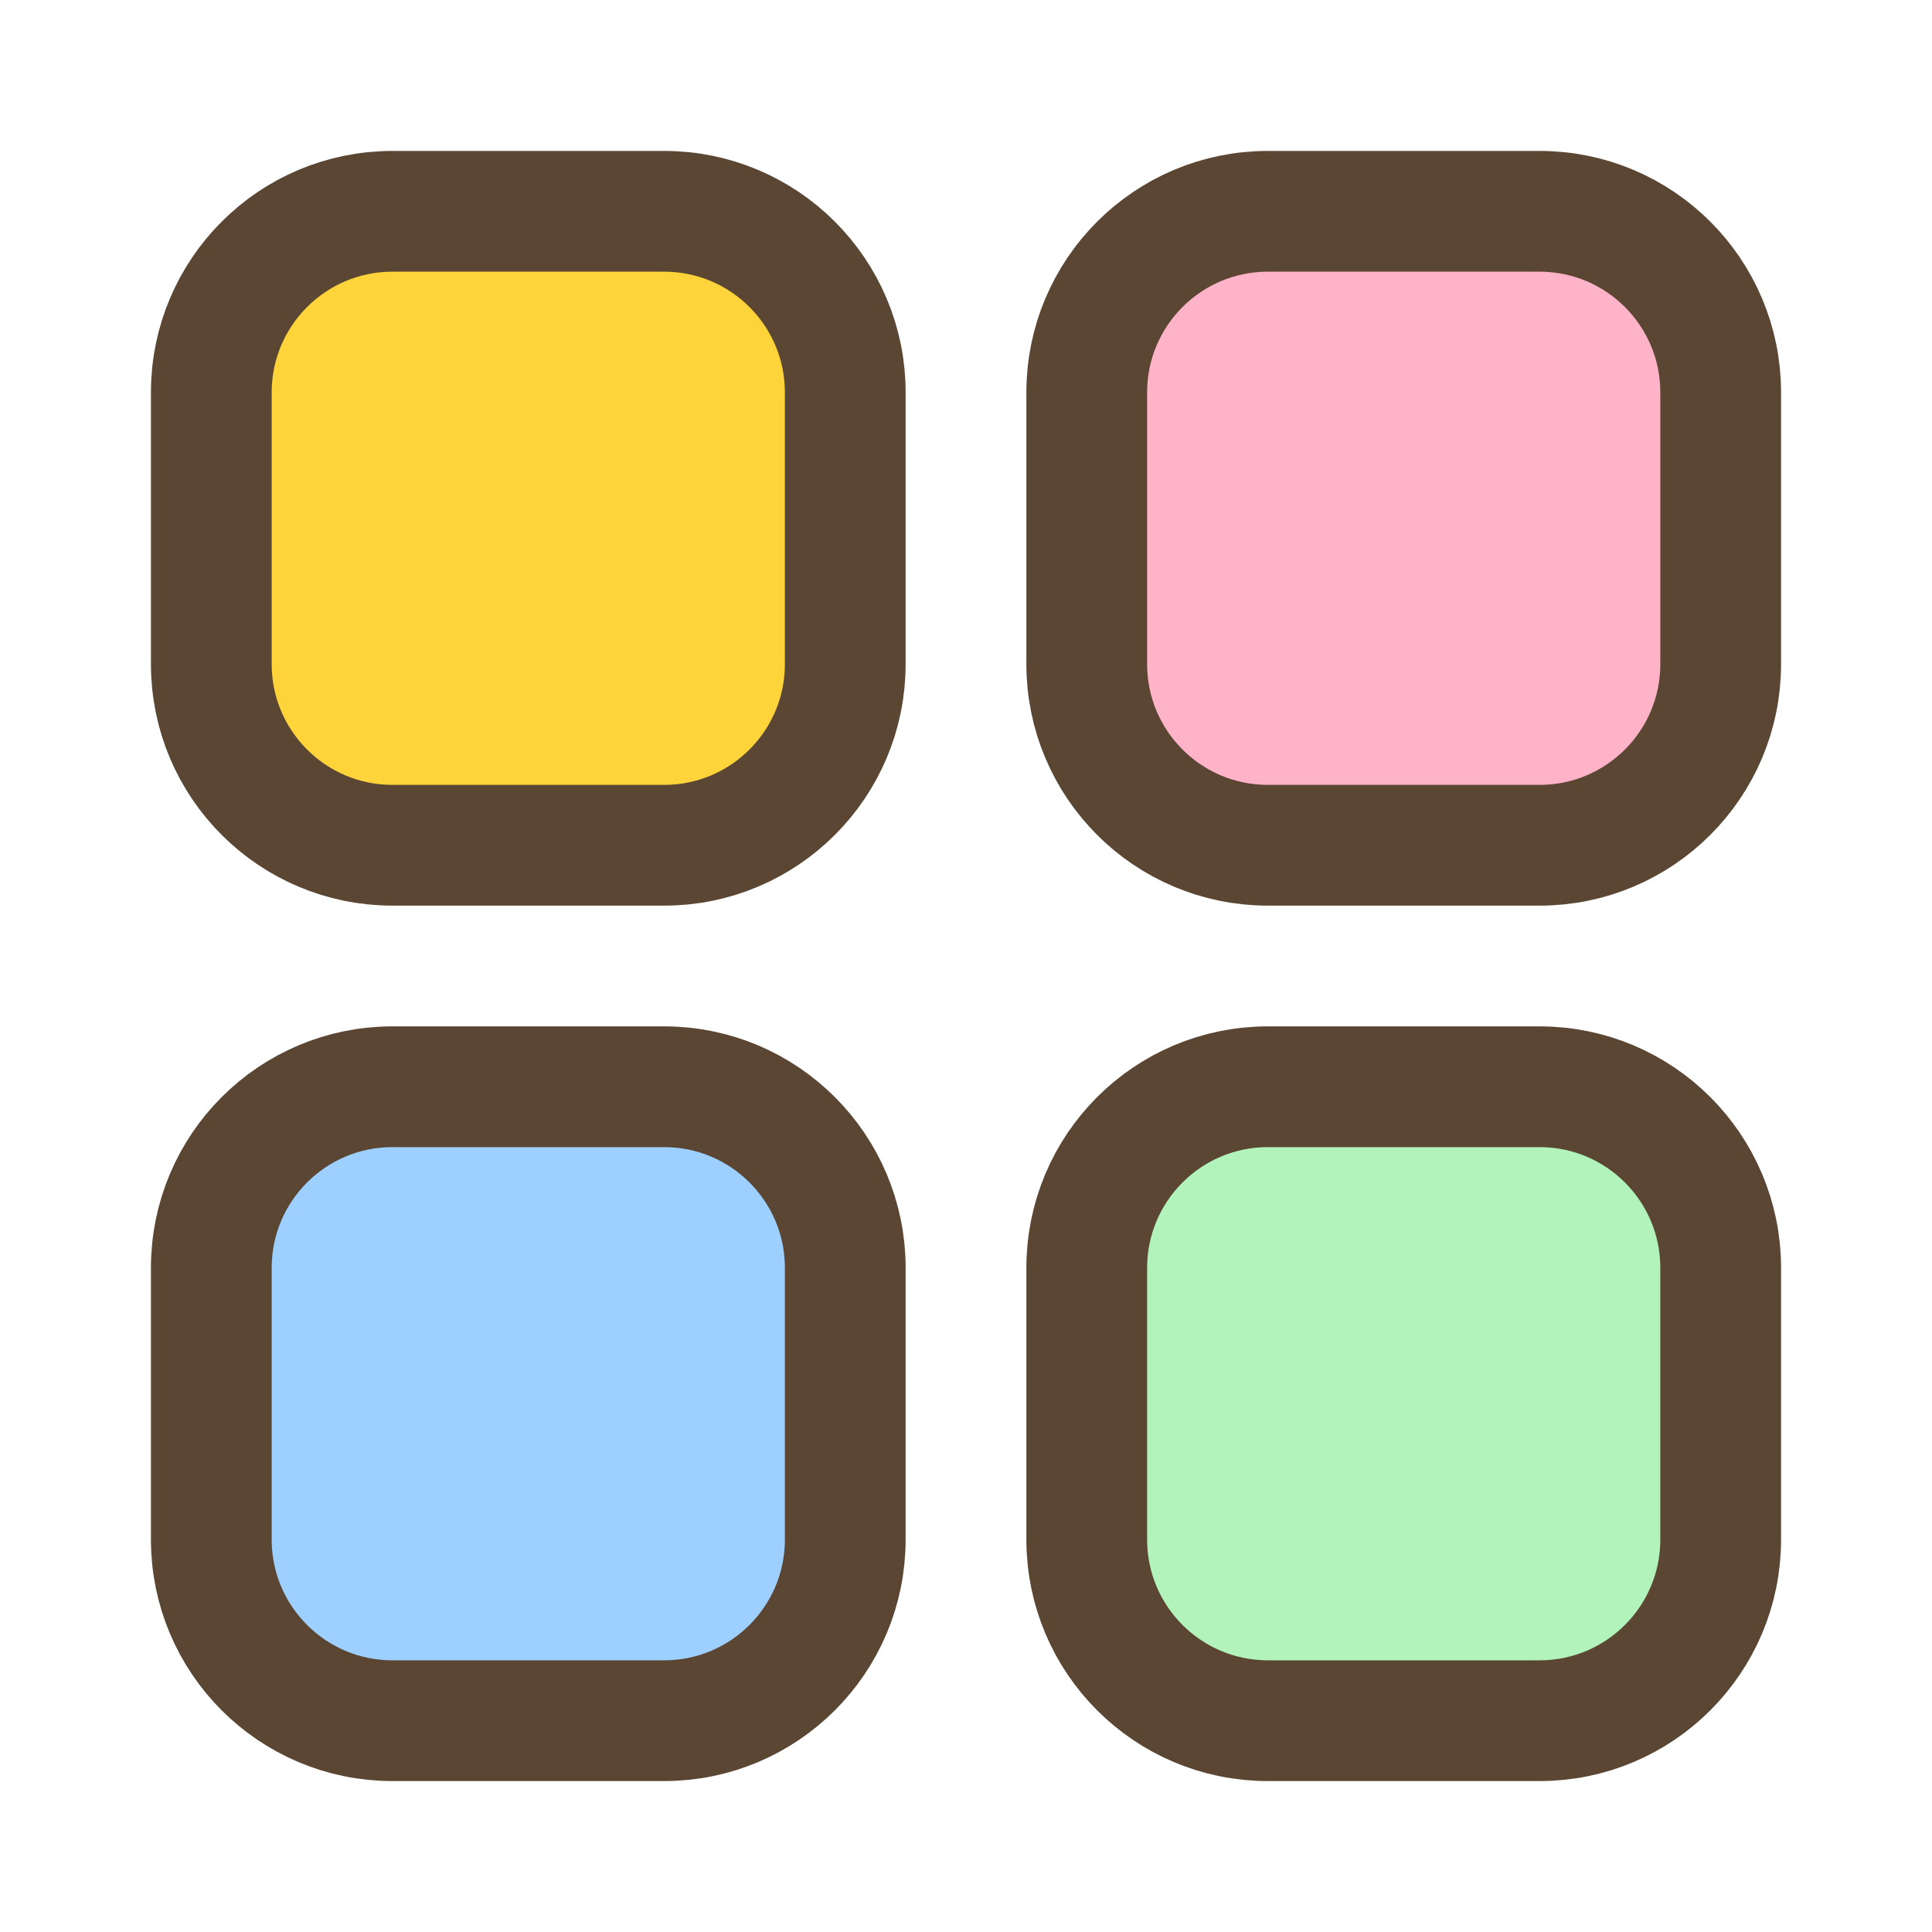
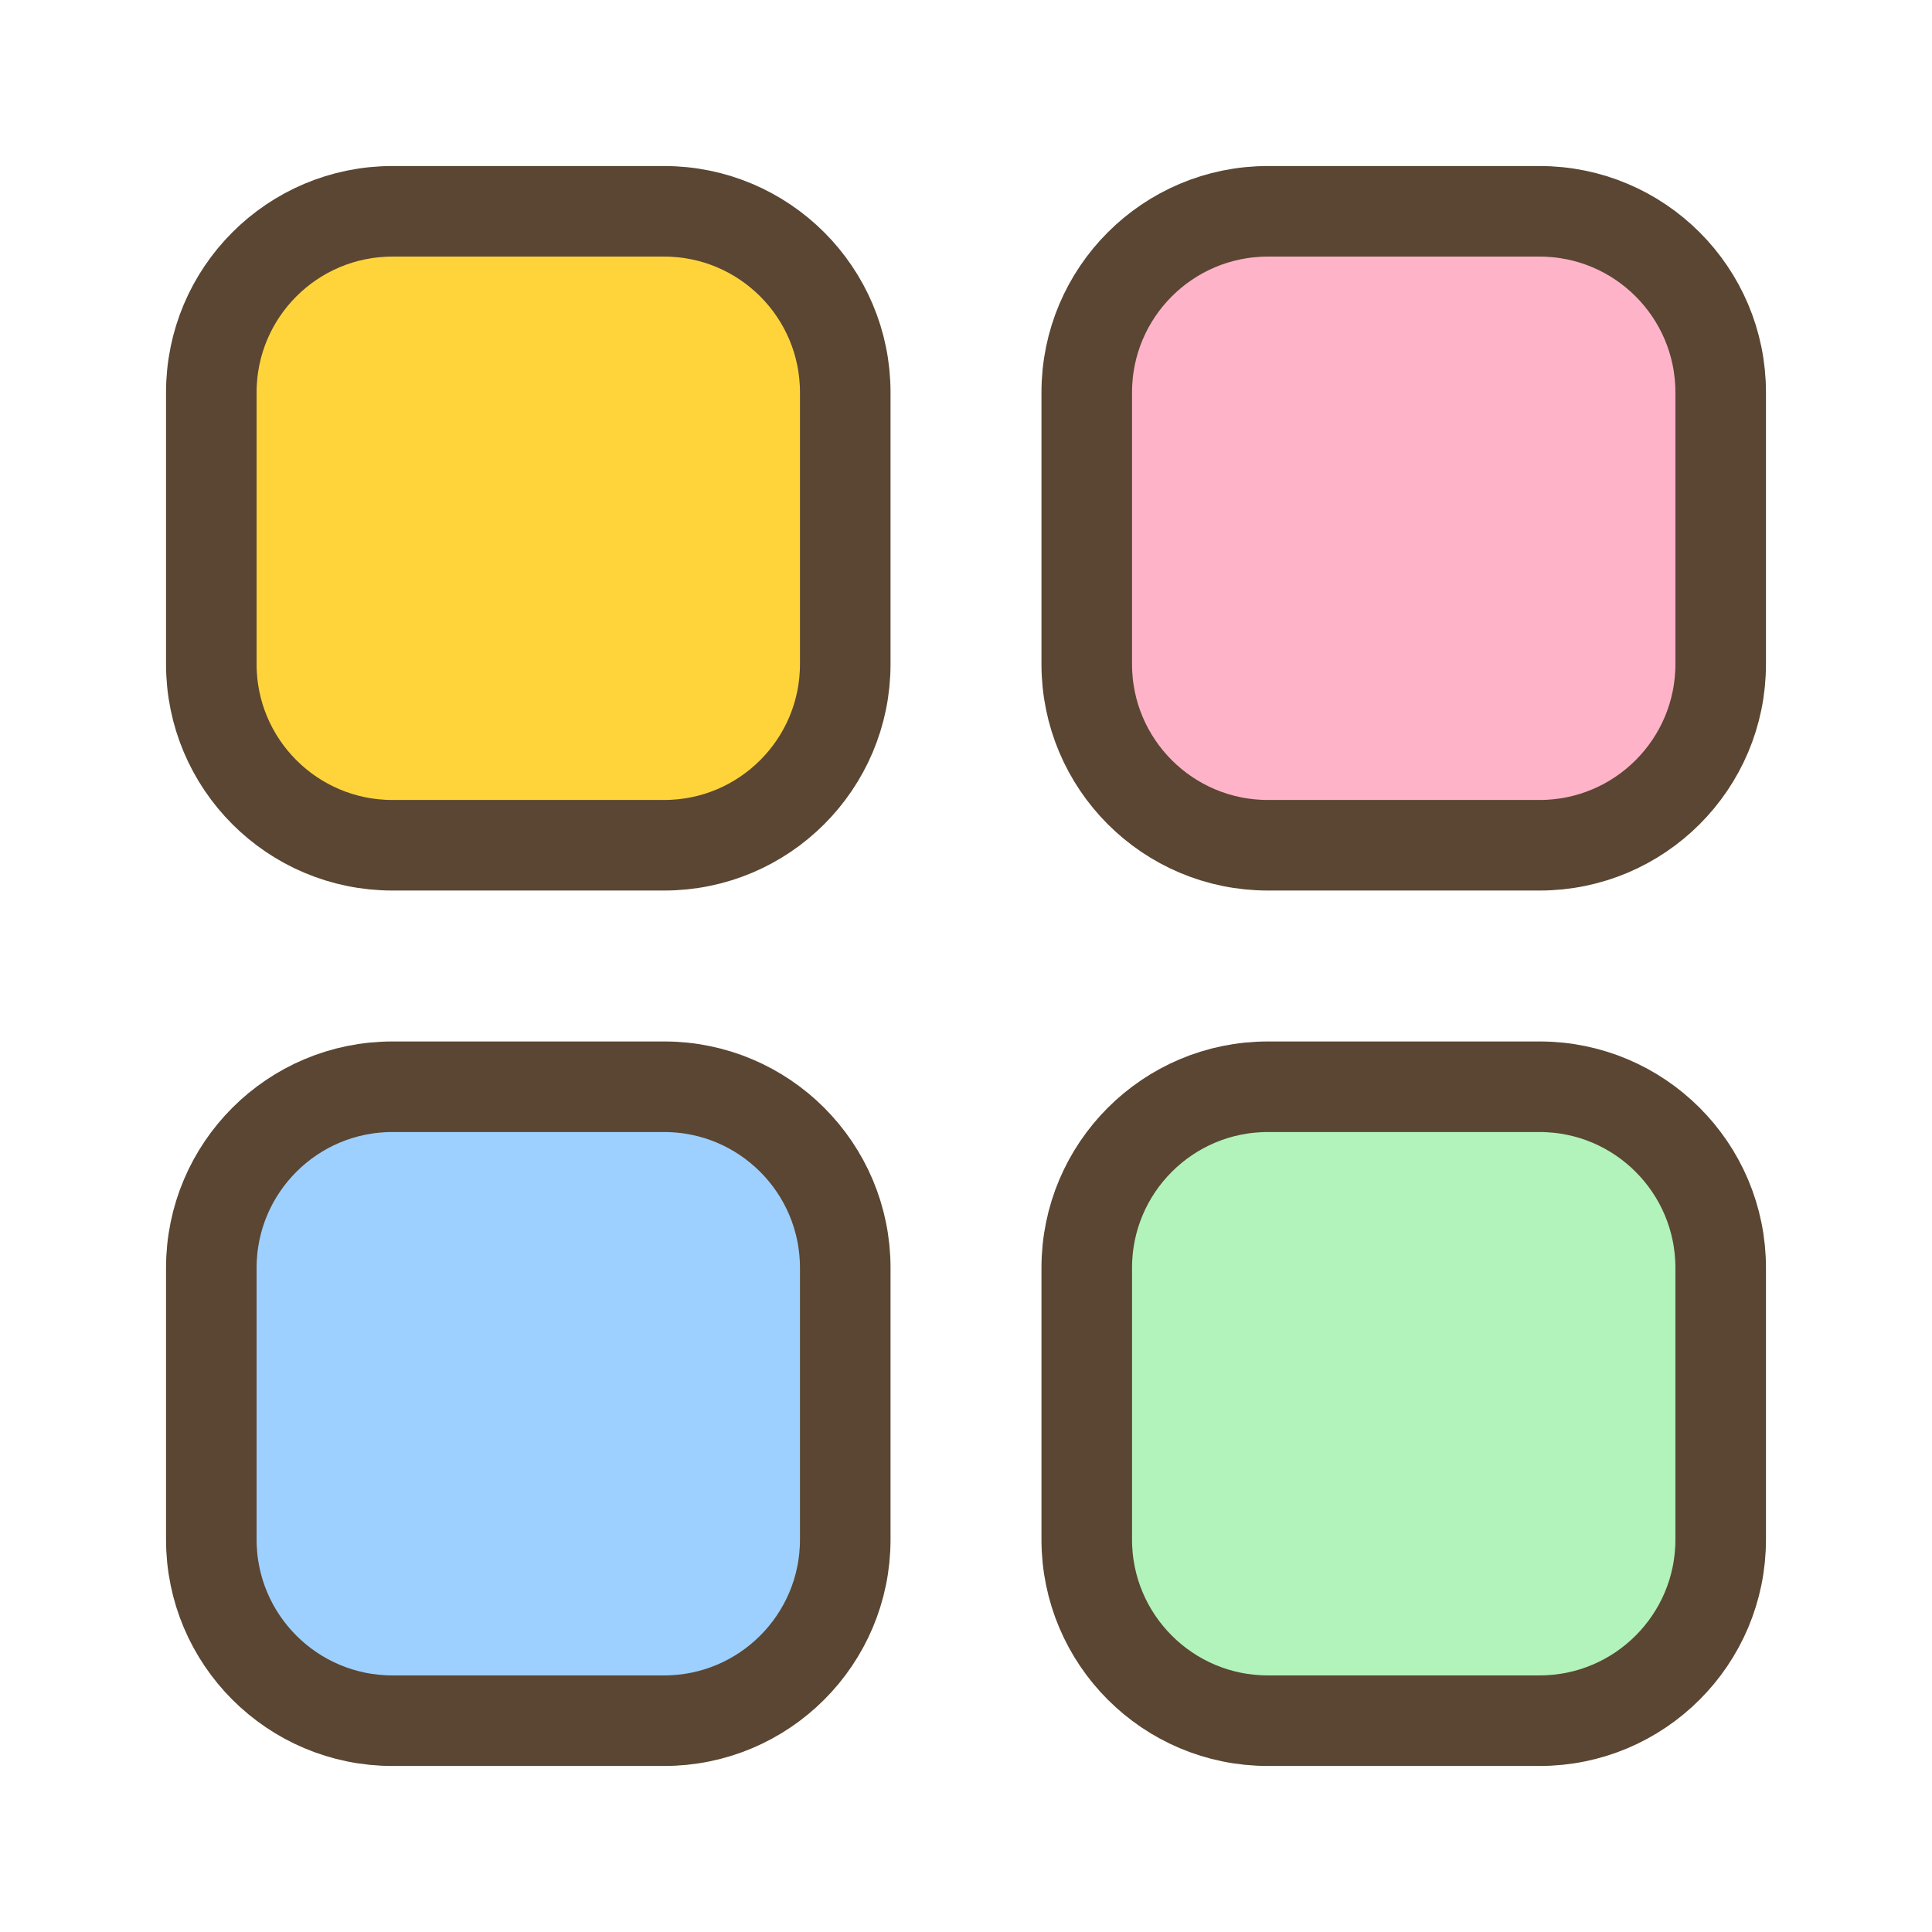
<svg xmlns="http://www.w3.org/2000/svg" viewBox="0 0 64 64" role="img" aria-label="ゲーム別">
-   <rect x="7" y="7" width="21" height="21" rx="6" fill="#ffd43b" stroke="#5a4632" stroke-width="4" />
-   <rect x="36" y="7" width="21" height="21" rx="6" fill="#ffb3c9" stroke="#5a4632" stroke-width="4" />
-   <rect x="7" y="36" width="21" height="21" rx="6" fill="#9ed0ff" stroke="#5a4632" stroke-width="4" />
-   <rect x="36" y="36" width="21" height="21" rx="6" fill="#b2f2bb" stroke="#5a4632" stroke-width="4" />
+   <rect x="7" y="7" width="21" height="21" rx="6" fill="#ffd43b" stroke="#5a4632" stroke-width="3" />
+   <rect x="36" y="7" width="21" height="21" rx="6" fill="#ffb3c9" stroke="#5a4632" stroke-width="3" />
+   <rect x="7" y="36" width="21" height="21" rx="6" fill="#9ed0ff" stroke="#5a4632" stroke-width="3" />
+   <rect x="36" y="36" width="21" height="21" rx="6" fill="#b2f2bb" stroke="#5a4632" stroke-width="3" />
</svg>
